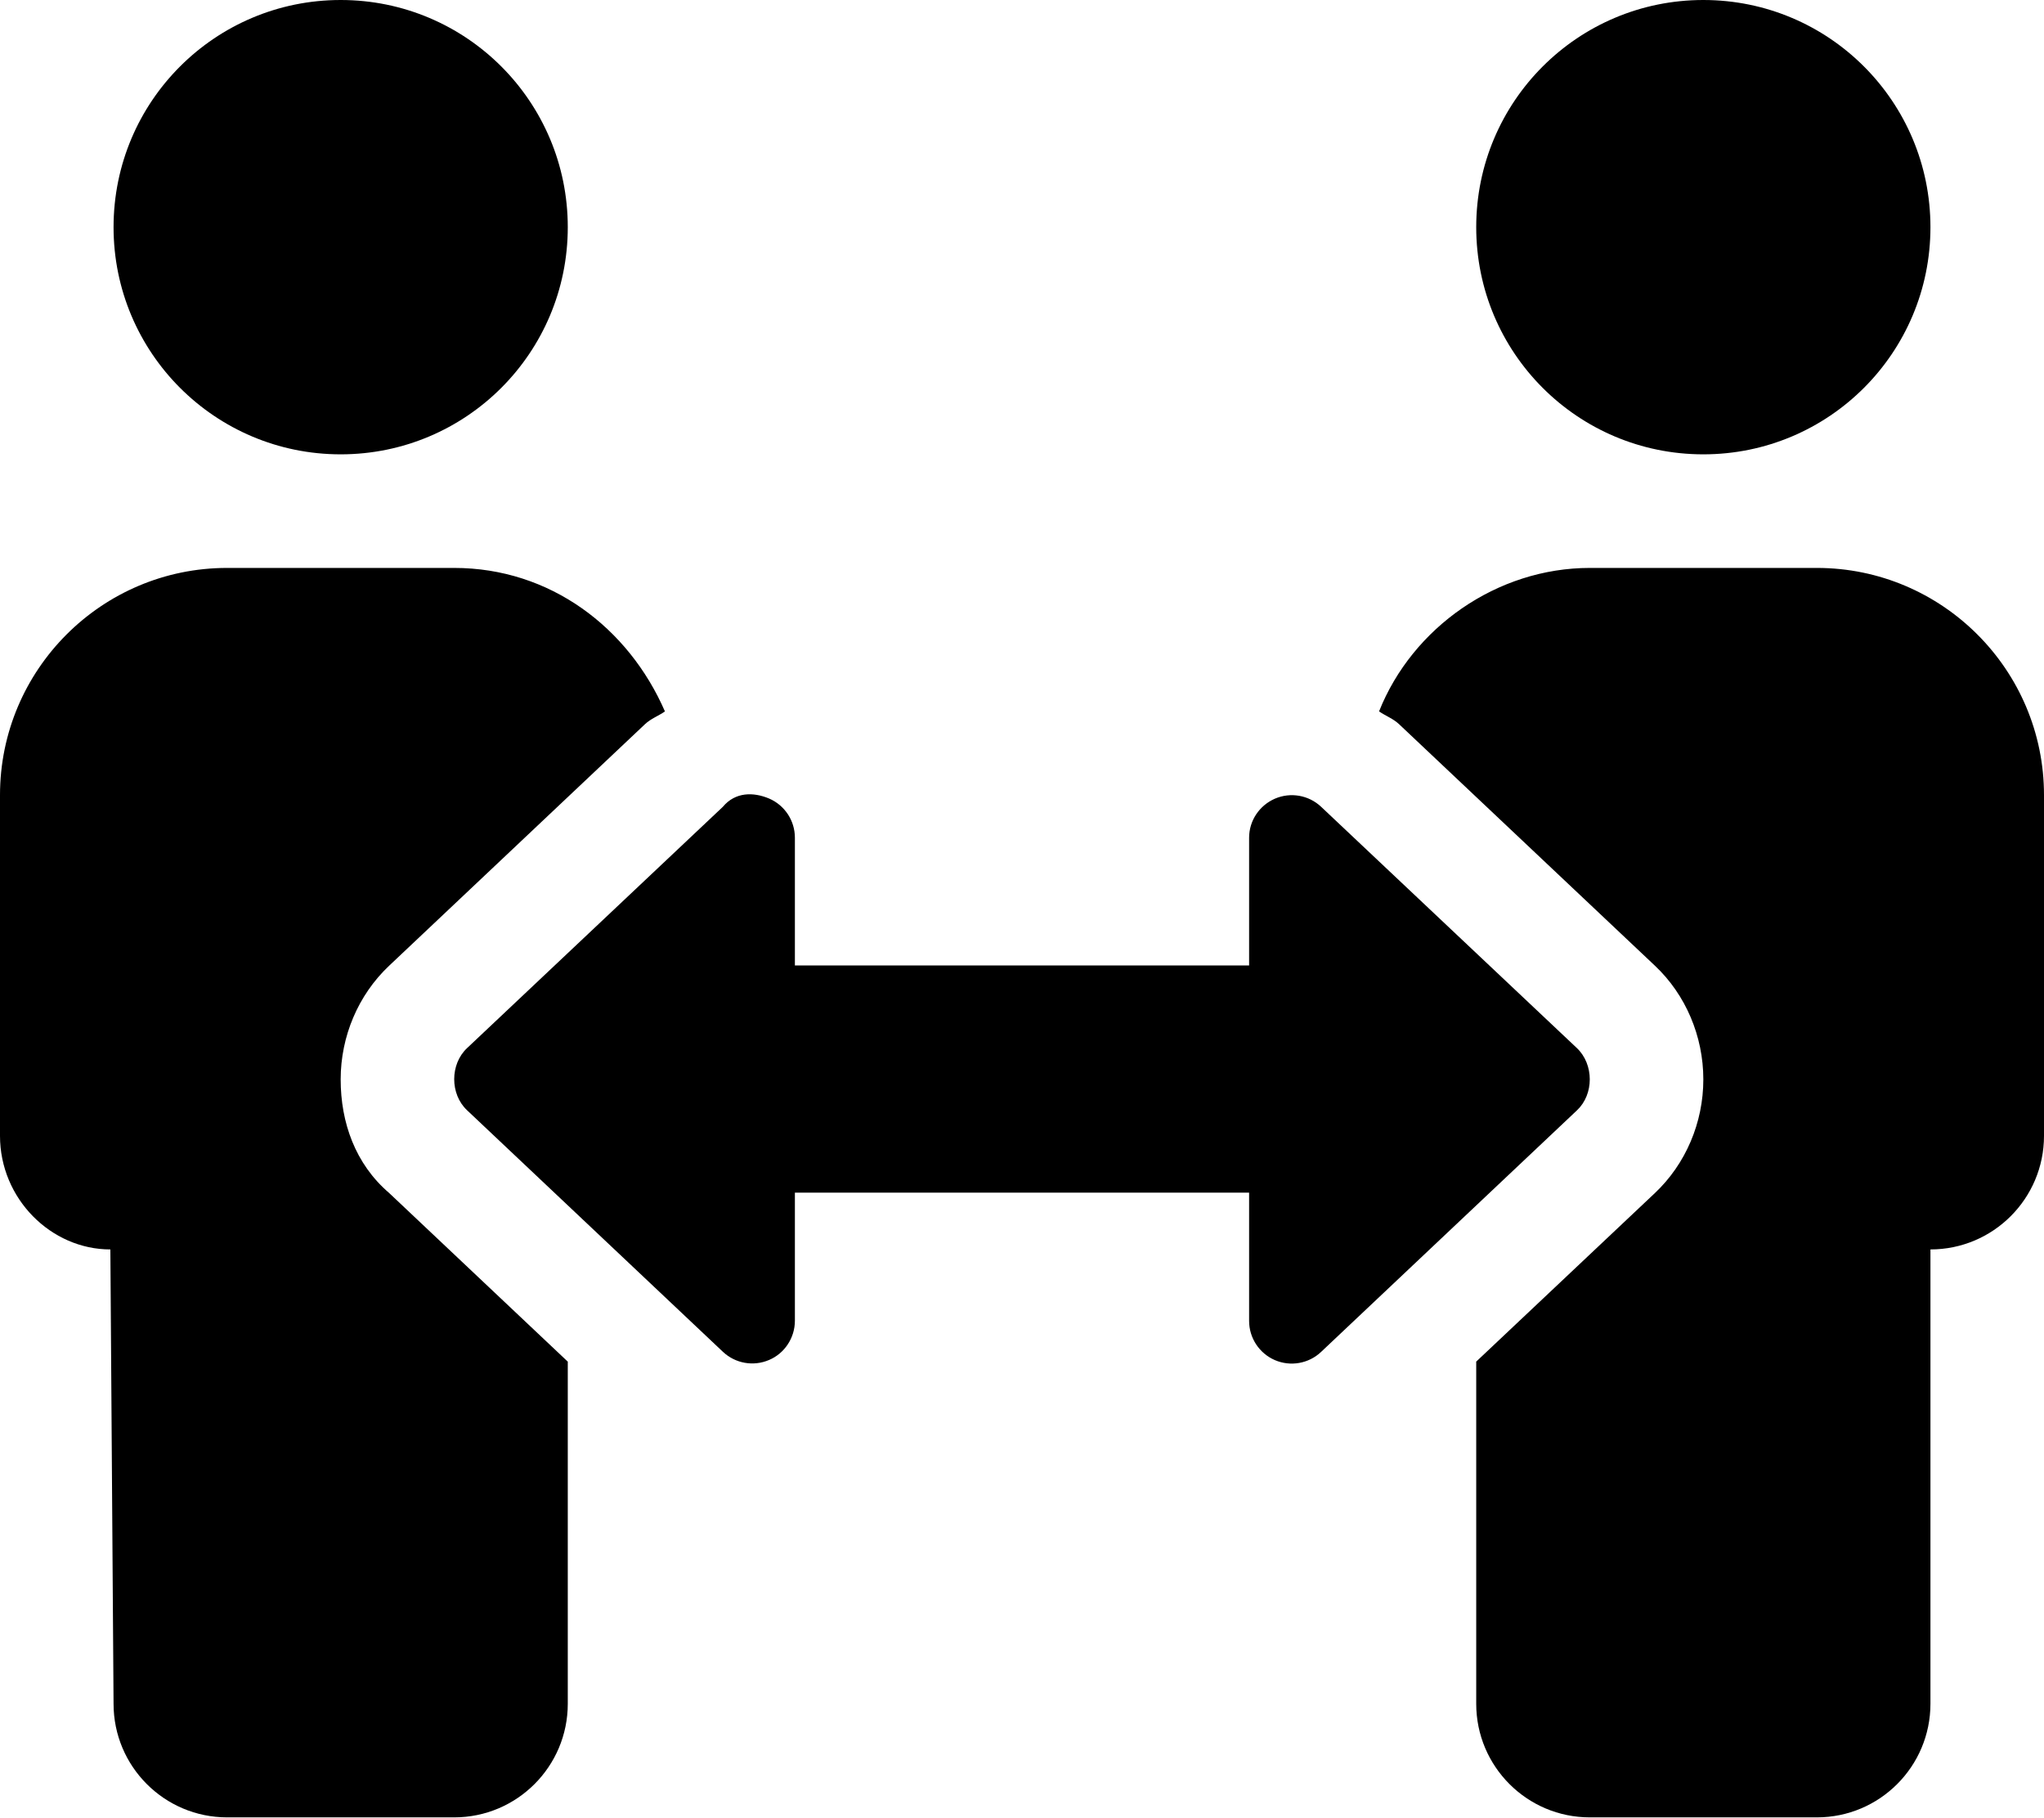
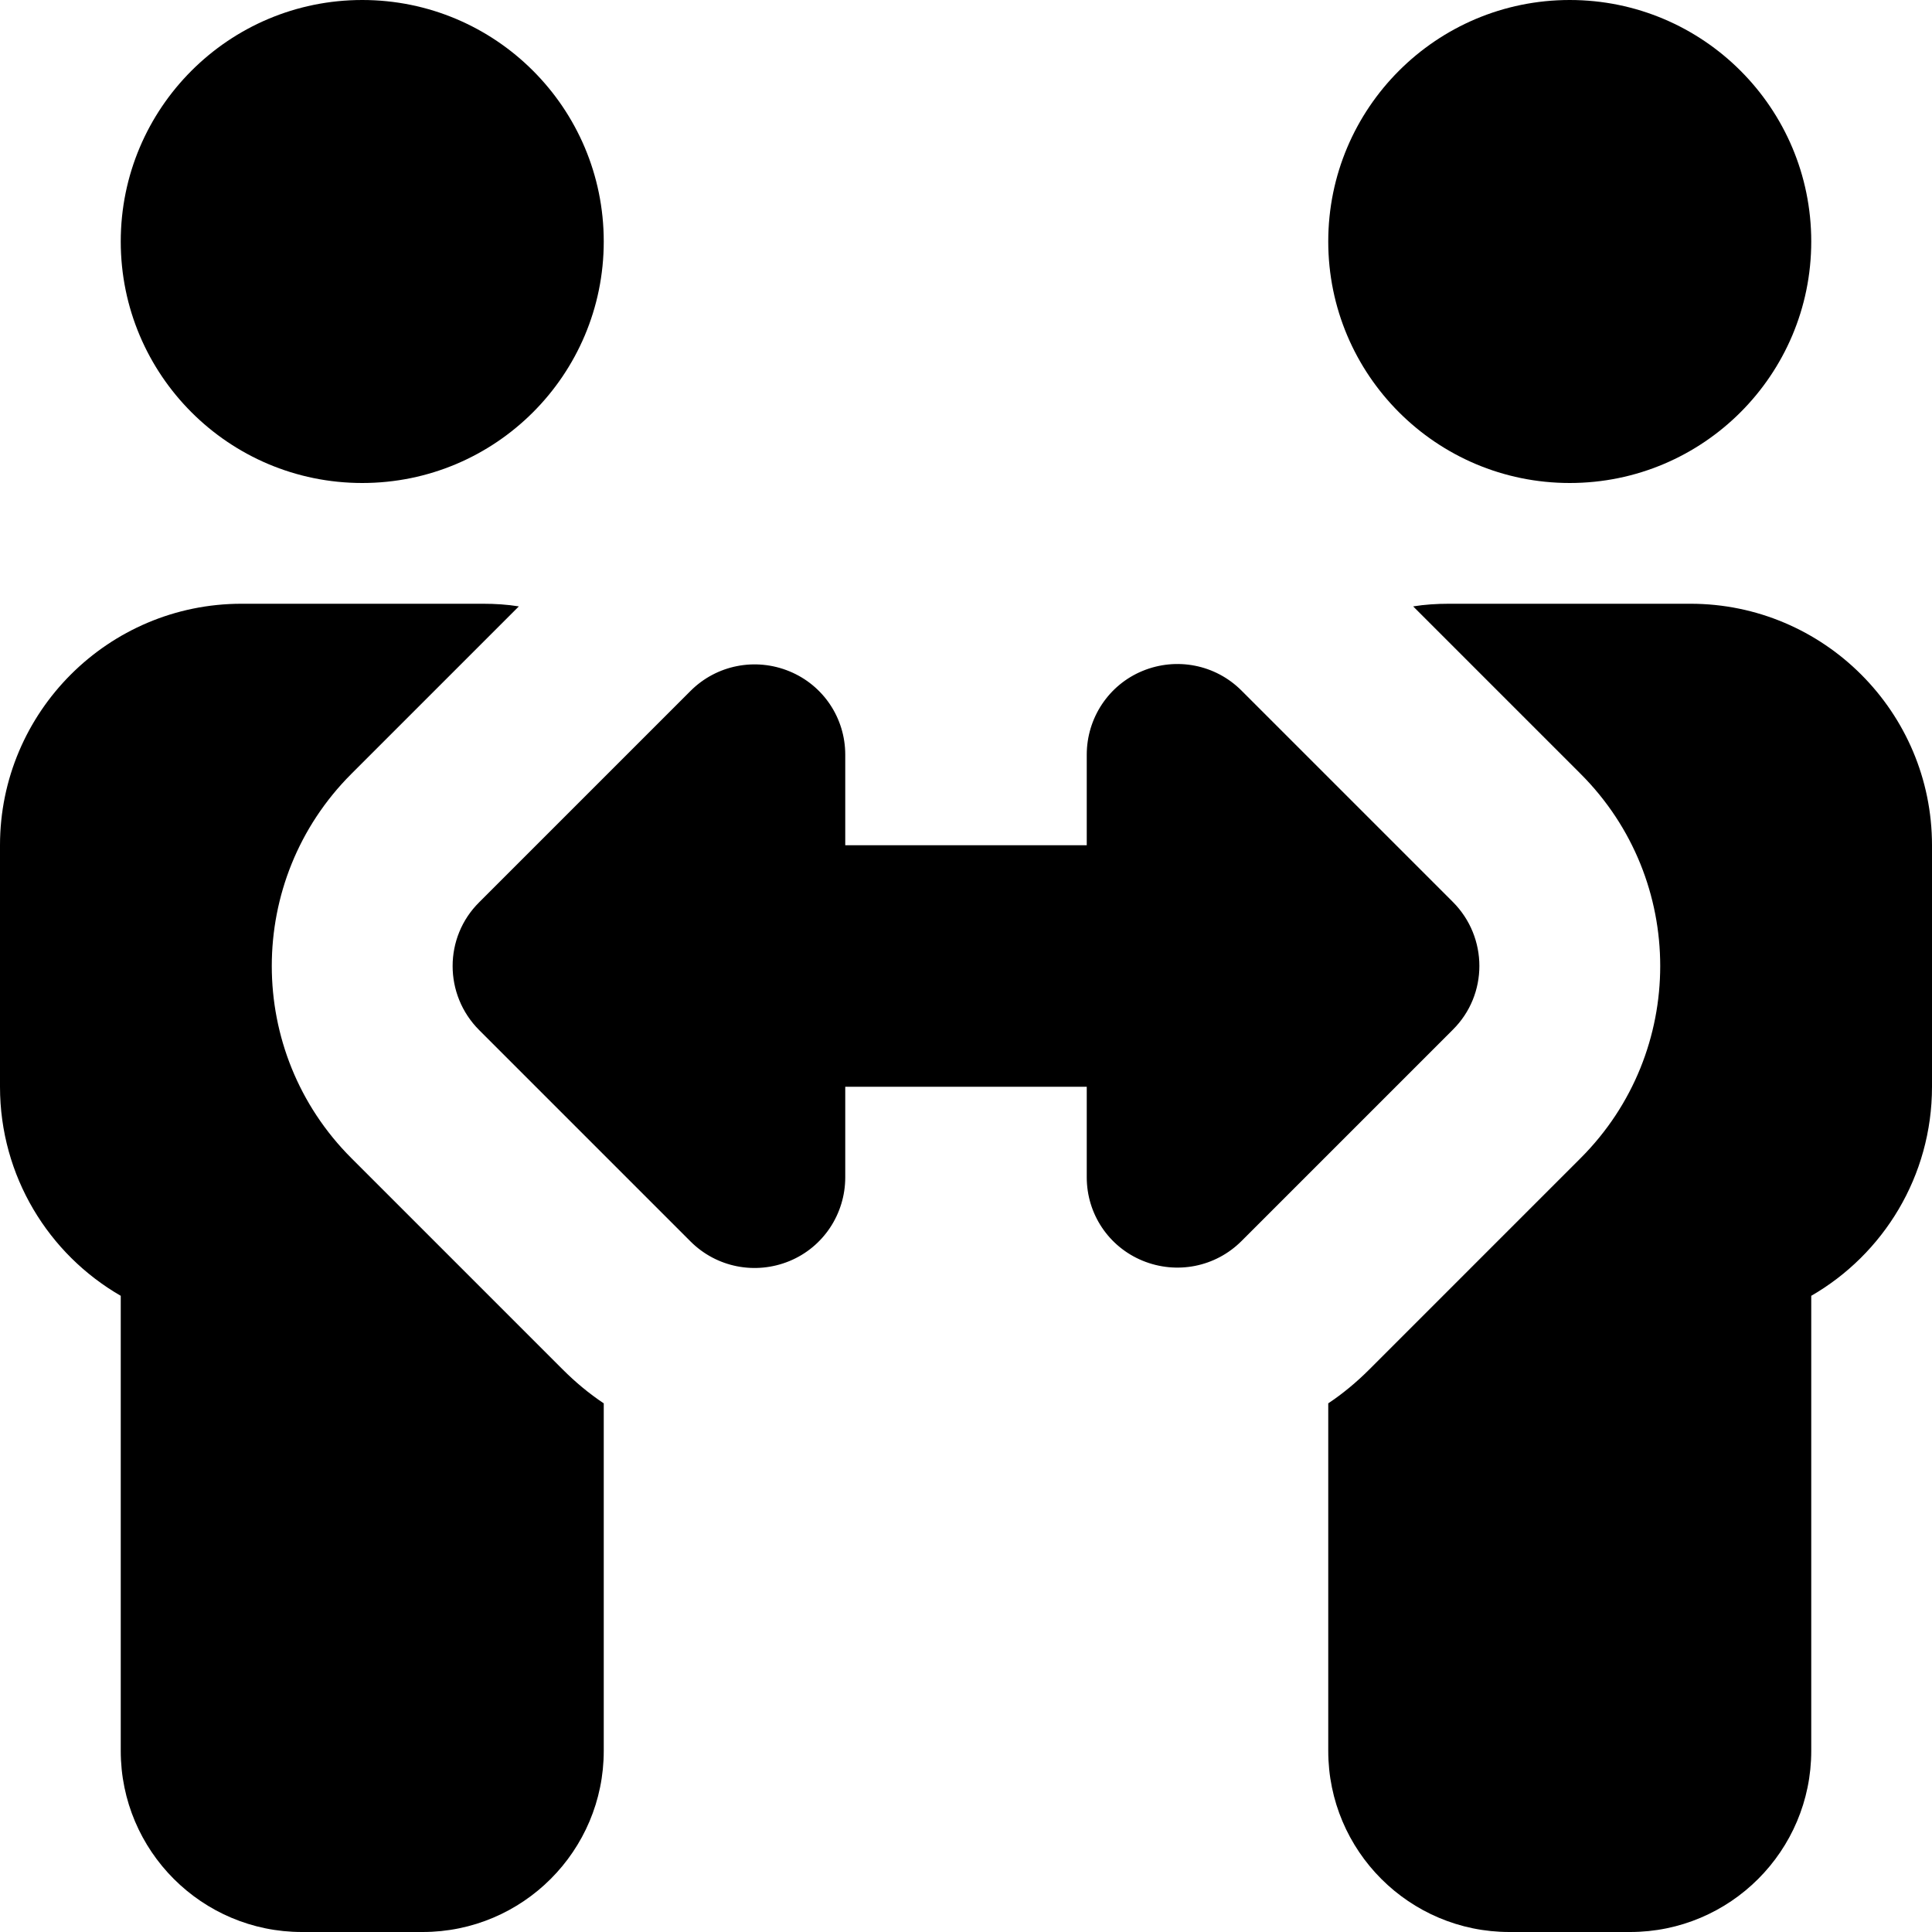
- <svg xmlns="http://www.w3.org/2000/svg" viewBox="0 0 576 512">
-   <path d="M96 304.1c0-12.16 4.971-23.83 13.64-32.01l72.13-68.08c1.65-1.555 3.773-2.311 5.611-3.578C177.1 176.8 155 160 128 160H64C28.65 160 0 188.7 0 224v96c0 17.67 14.33 32 31.1 32L32 480c0 17.67 14.33 32 32 32h64c17.67 0 32-14.33 32-32v-96.39l-50.36-47.53C100.1 327.9 96 316.2 96 304.1zM480 128c35.38 0 64-28.62 64-64s-28.62-64-64-64s-64 28.62-64 64S444.6 128 480 128zM96 128c35.38 0 64-28.62 64-64S131.4 0 96 0S32 28.62 32 64S60.63 128 96 128zM444.4 295.3L372.3 227.3c-3.49-3.293-8.607-4.193-13.01-2.299C354.9 226.9 352 231.2 352 236V272H224V236c0-4.795-2.857-9.133-7.262-11.03C212.3 223.1 207.2 223.1 203.7 227.3L131.6 295.3c-4.805 4.535-4.805 12.94 0 17.47l72.12 68.07c3.49 3.291 8.607 4.191 13.01 2.297C221.1 381.3 224 376.9 224 372.1V336h128v36.14c0 4.795 2.857 9.135 7.262 11.04c4.406 1.893 9.523 .992 13.01-2.299l72.12-68.07C449.2 308.3 449.2 299.9 444.4 295.3zM512 160h-64c-26.1 0-49.98 16.77-59.38 40.42c1.842 1.271 3.969 2.027 5.623 3.588l72.12 68.06C475 280.2 480 291.9 480 304.1c.002 12.16-4.969 23.83-13.64 32.01L416 383.6V480c0 17.67 14.33 32 32 32h64c17.67 0 32-14.33 32-32v-128c17.67 0 32-14.33 32-32V224C576 188.7 547.3 160 512 160z" />
+ <svg xmlns="http://www.w3.org/2000/svg" viewBox="0 0 512 512">
+   <path fill="currentColor" d="M32 64A64 64 0 1 1 160 64 64 64 0 1 1 32 64zM0 224c0-35.3 28.7-64 64-64l64 0c3.2 0 6.4 .2 9.5 .7L93.1 205.1C65 233.2 65 278.8 93.1 306.9l56 56c3.4 3.4 7 6.4 10.9 9l0 92.1c0 26.5-21.5 48-48 48l-32 0c-26.5 0-48-21.5-48-48l0-120.6C12.9 332.4 0 311.7 0 288l0-64zM352 64a64 64 0 1 1 128 0 64 64 0 1 1 -128 0zm66.9 141.1l-44.4-44.4c3.1-.5 6.3-.7 9.5-.7l64 0c35.3 0 64 28.7 64 64l0 64c0 23.7-12.9 44.4-32 55.4L480 464c0 26.5-21.5 48-48 48l-32 0c-26.5 0-48-21.5-48-48l0-92.1c3.9-2.6 7.5-5.6 10.9-9l56-56c28.1-28.1 28.1-73.7 0-101.8zM302.8 177.8c9-3.7 19.3-1.7 26.2 5.2l56 56c9.4 9.4 9.4 24.6 0 33.9l-56 56c-6.9 6.9-17.2 8.9-26.2 5.2S288 321.7 288 312l0-24-64 0 0 24c0 9.7-5.8 18.5-14.8 22.2s-19.3 1.7-26.2-5.2l-56-56c-9.4-9.4-9.4-24.6 0-33.9l56-56c6.9-6.9 17.2-8.9 26.2-5.2S224 190.3 224 200l0 24 64 0 0-24c0-9.7 5.8-18.5 14.8-22.2z" />
</svg>
